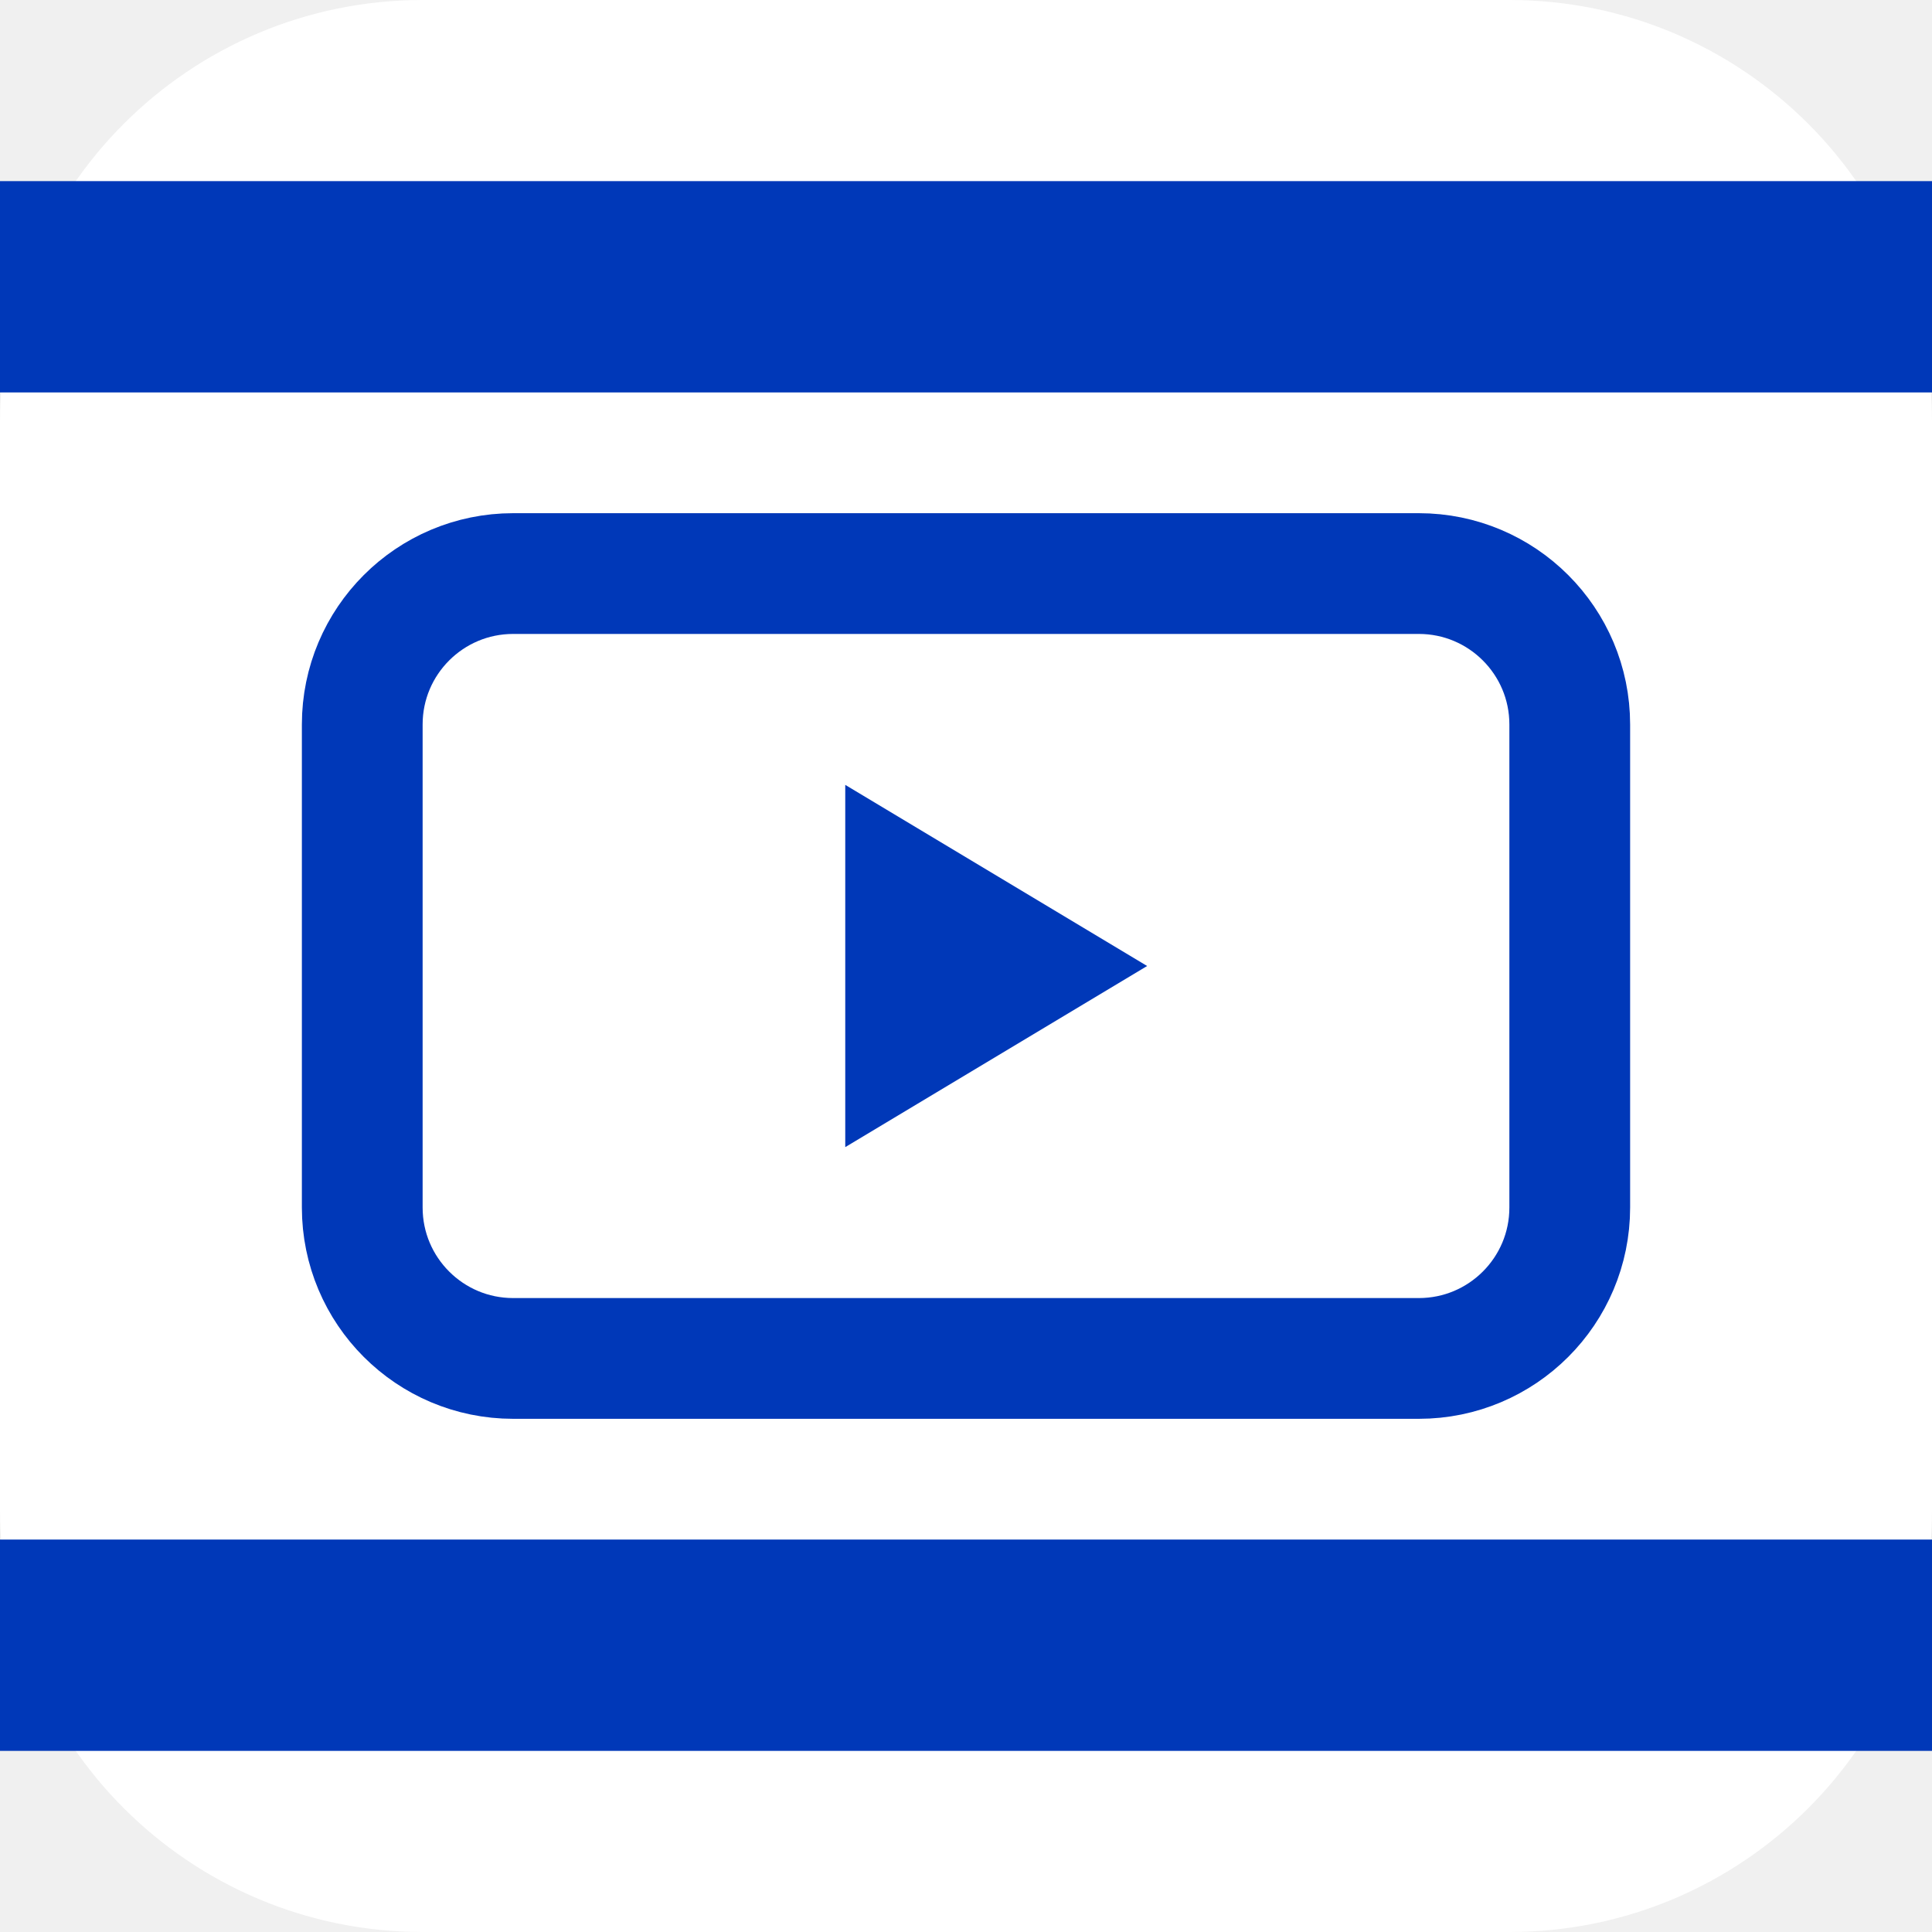
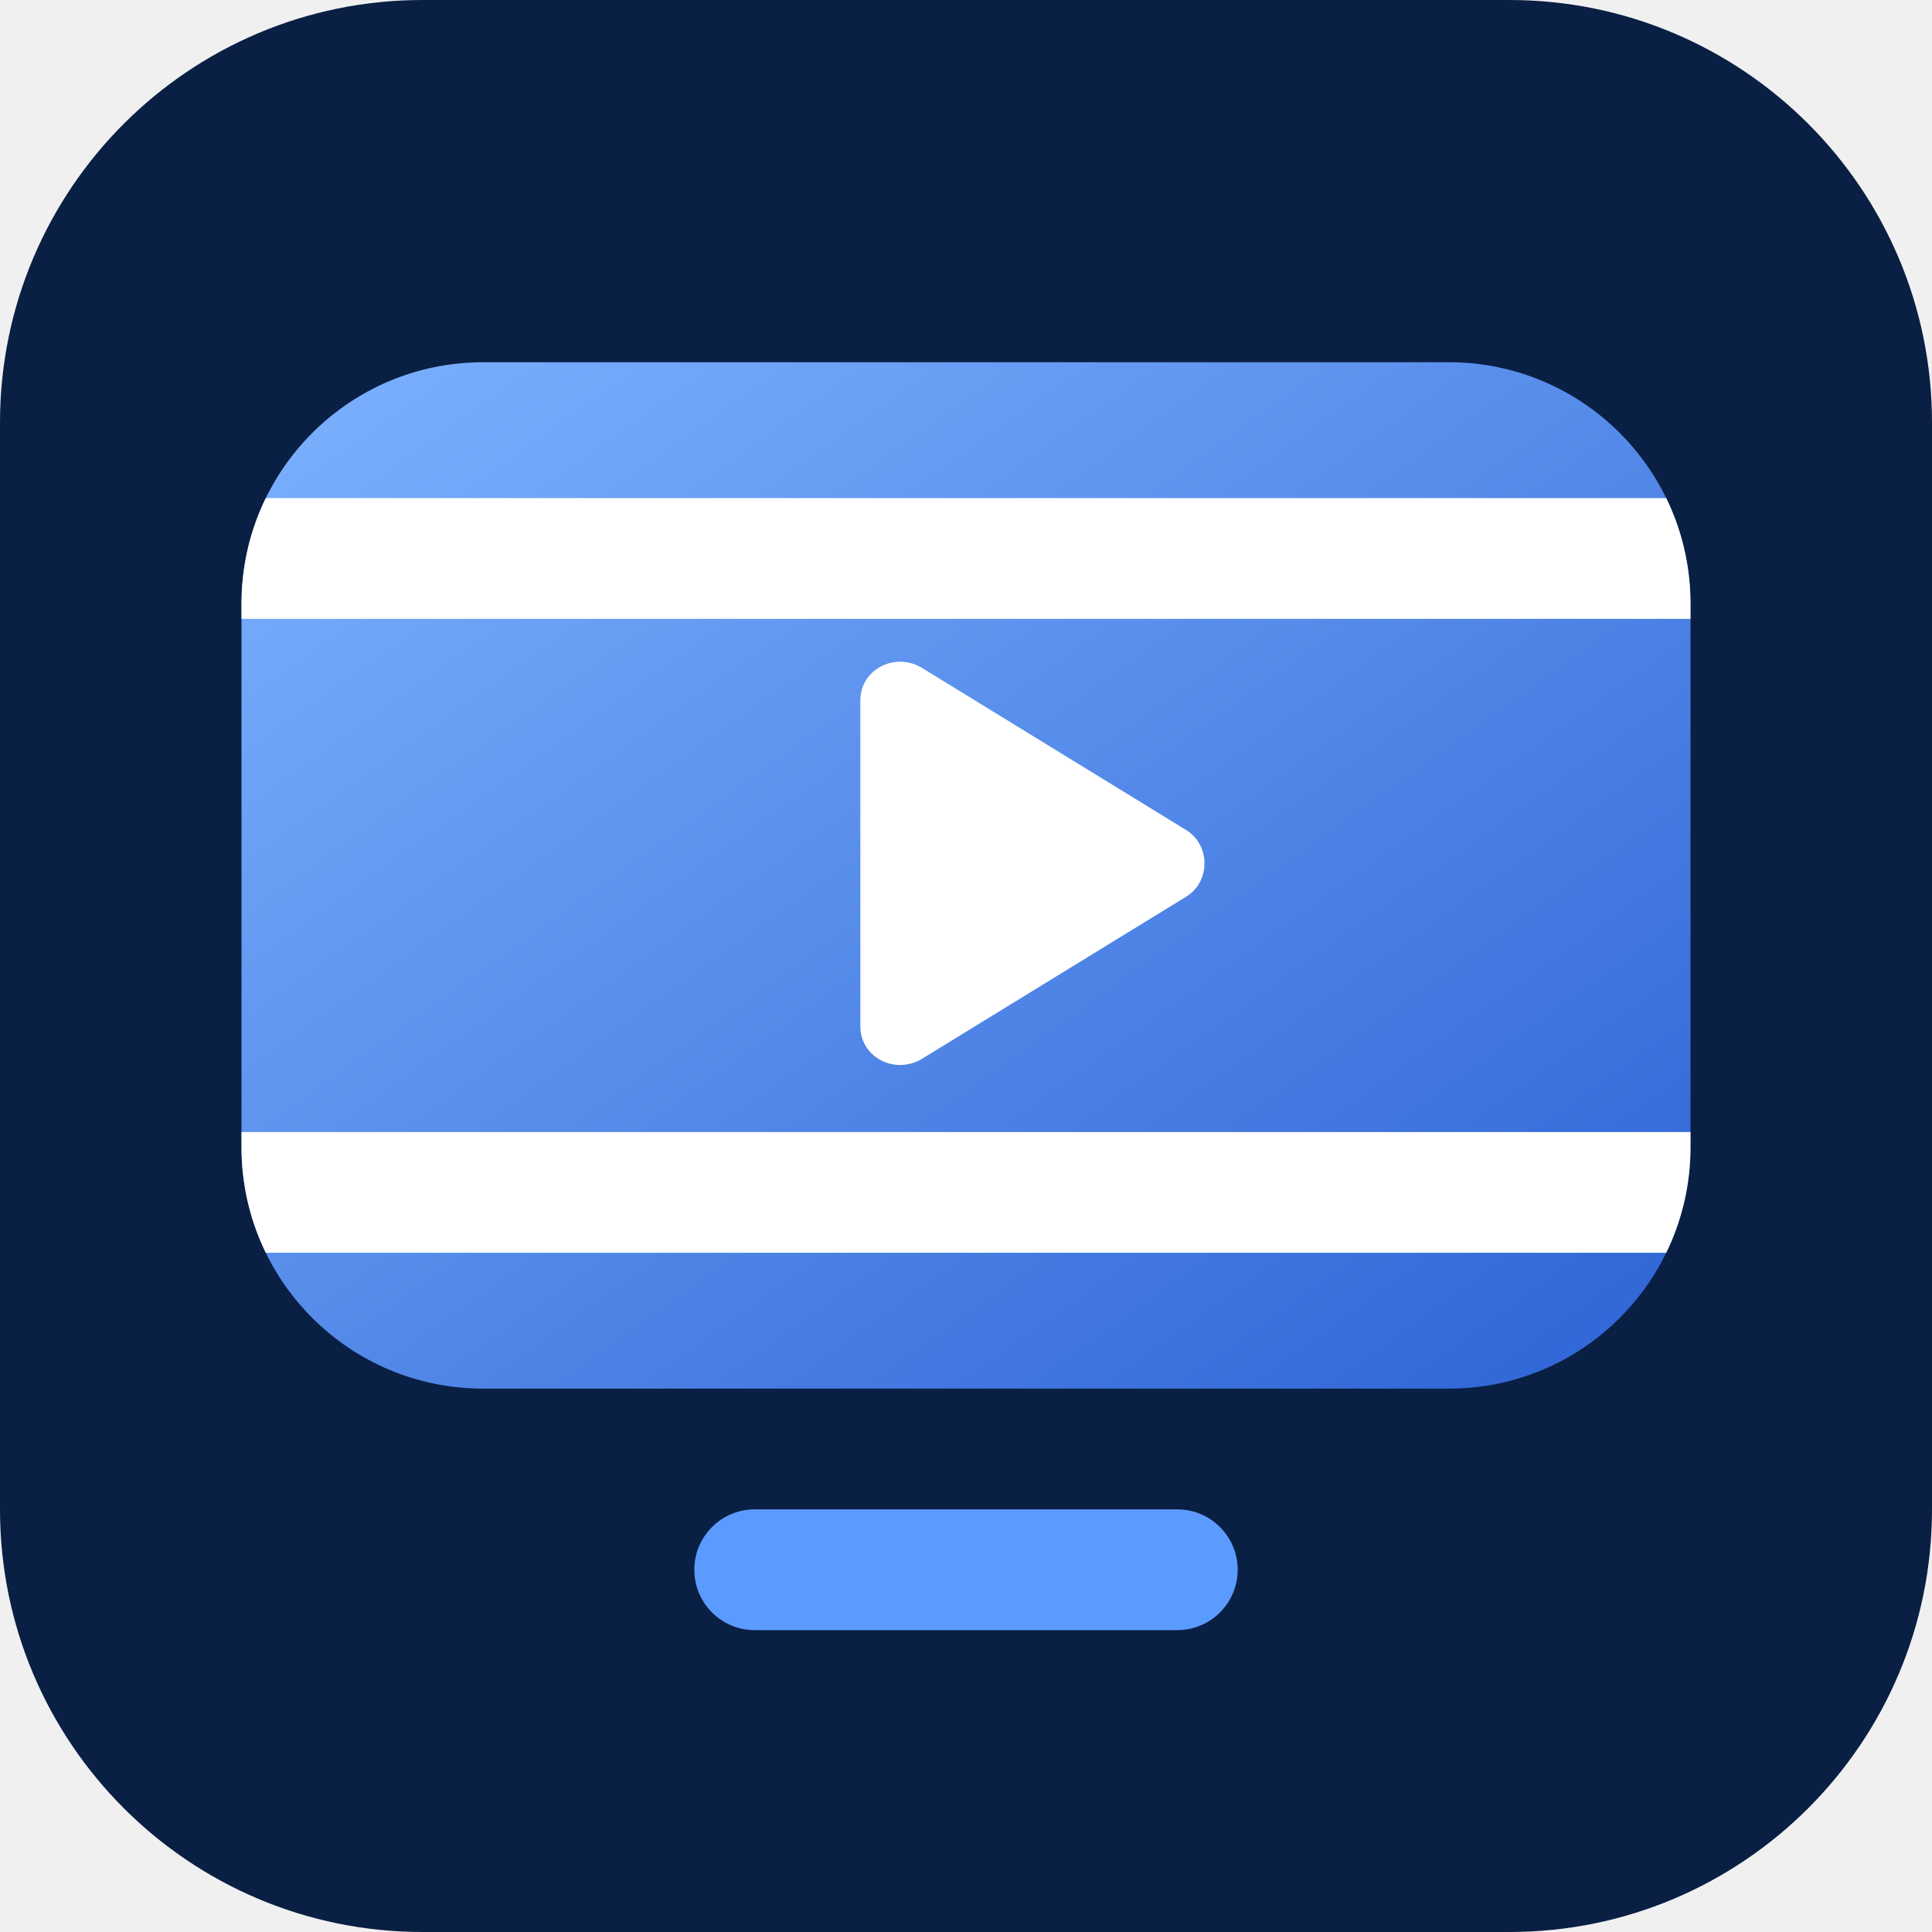
<svg xmlns="http://www.w3.org/2000/svg" viewBox="0 0 64 64">
-   <rect width="64" height="64" rx="14" fill="#FFFFFF" />
-   <rect x="0" y="6" width="64" height="7" fill="#0038B8" />
-   <rect x="0" y="51" width="64" height="7" fill="#0038B8" />
-   <rect x="12" y="19" width="40" height="26" rx="5" fill="none" stroke="#0038B8" stroke-width="4" />
-   <path d="M28 26v12l10-6z" fill="#0038B8" />
+   <defs>
+     <linearGradient id="s" x1="0" y1="0" x2="1" y2="1">
+       <stop offset="0" stop-color="#7DB2FF" />
+       <stop offset="1" stop-color="#2D63D4" />
+     </linearGradient>
+     <clipPath id="c">
+       <rect x="8" y="12" width="48" height="34" rx="8" />
+     </clipPath>
+   </defs>
+   <rect width="64" height="64" rx="14" fill="#0A1F44" />
+   <rect x="8" y="12" width="48" height="34" rx="8" fill="url(#s)" />
+   <g clip-path="url(#c)" fill="#FFFFFF">
+     <rect x="0" y="16.5" width="64" height="4" />
+     <rect x="0" y="37.5" width="64" height="4" />
+   </g>
+   <path d="M28.5 23.2c0-1 1.1-1.6 2-1.1l8.8 5.4c.8.5.8 1.7 0 2.2l-8.8 5.4c-.9.5-2-.1-2-1.1z" fill="#FFFFFF" />
+   <rect x="23" y="50" width="18" height="4" rx="2" fill="#5B9BFF" />
</svg>
